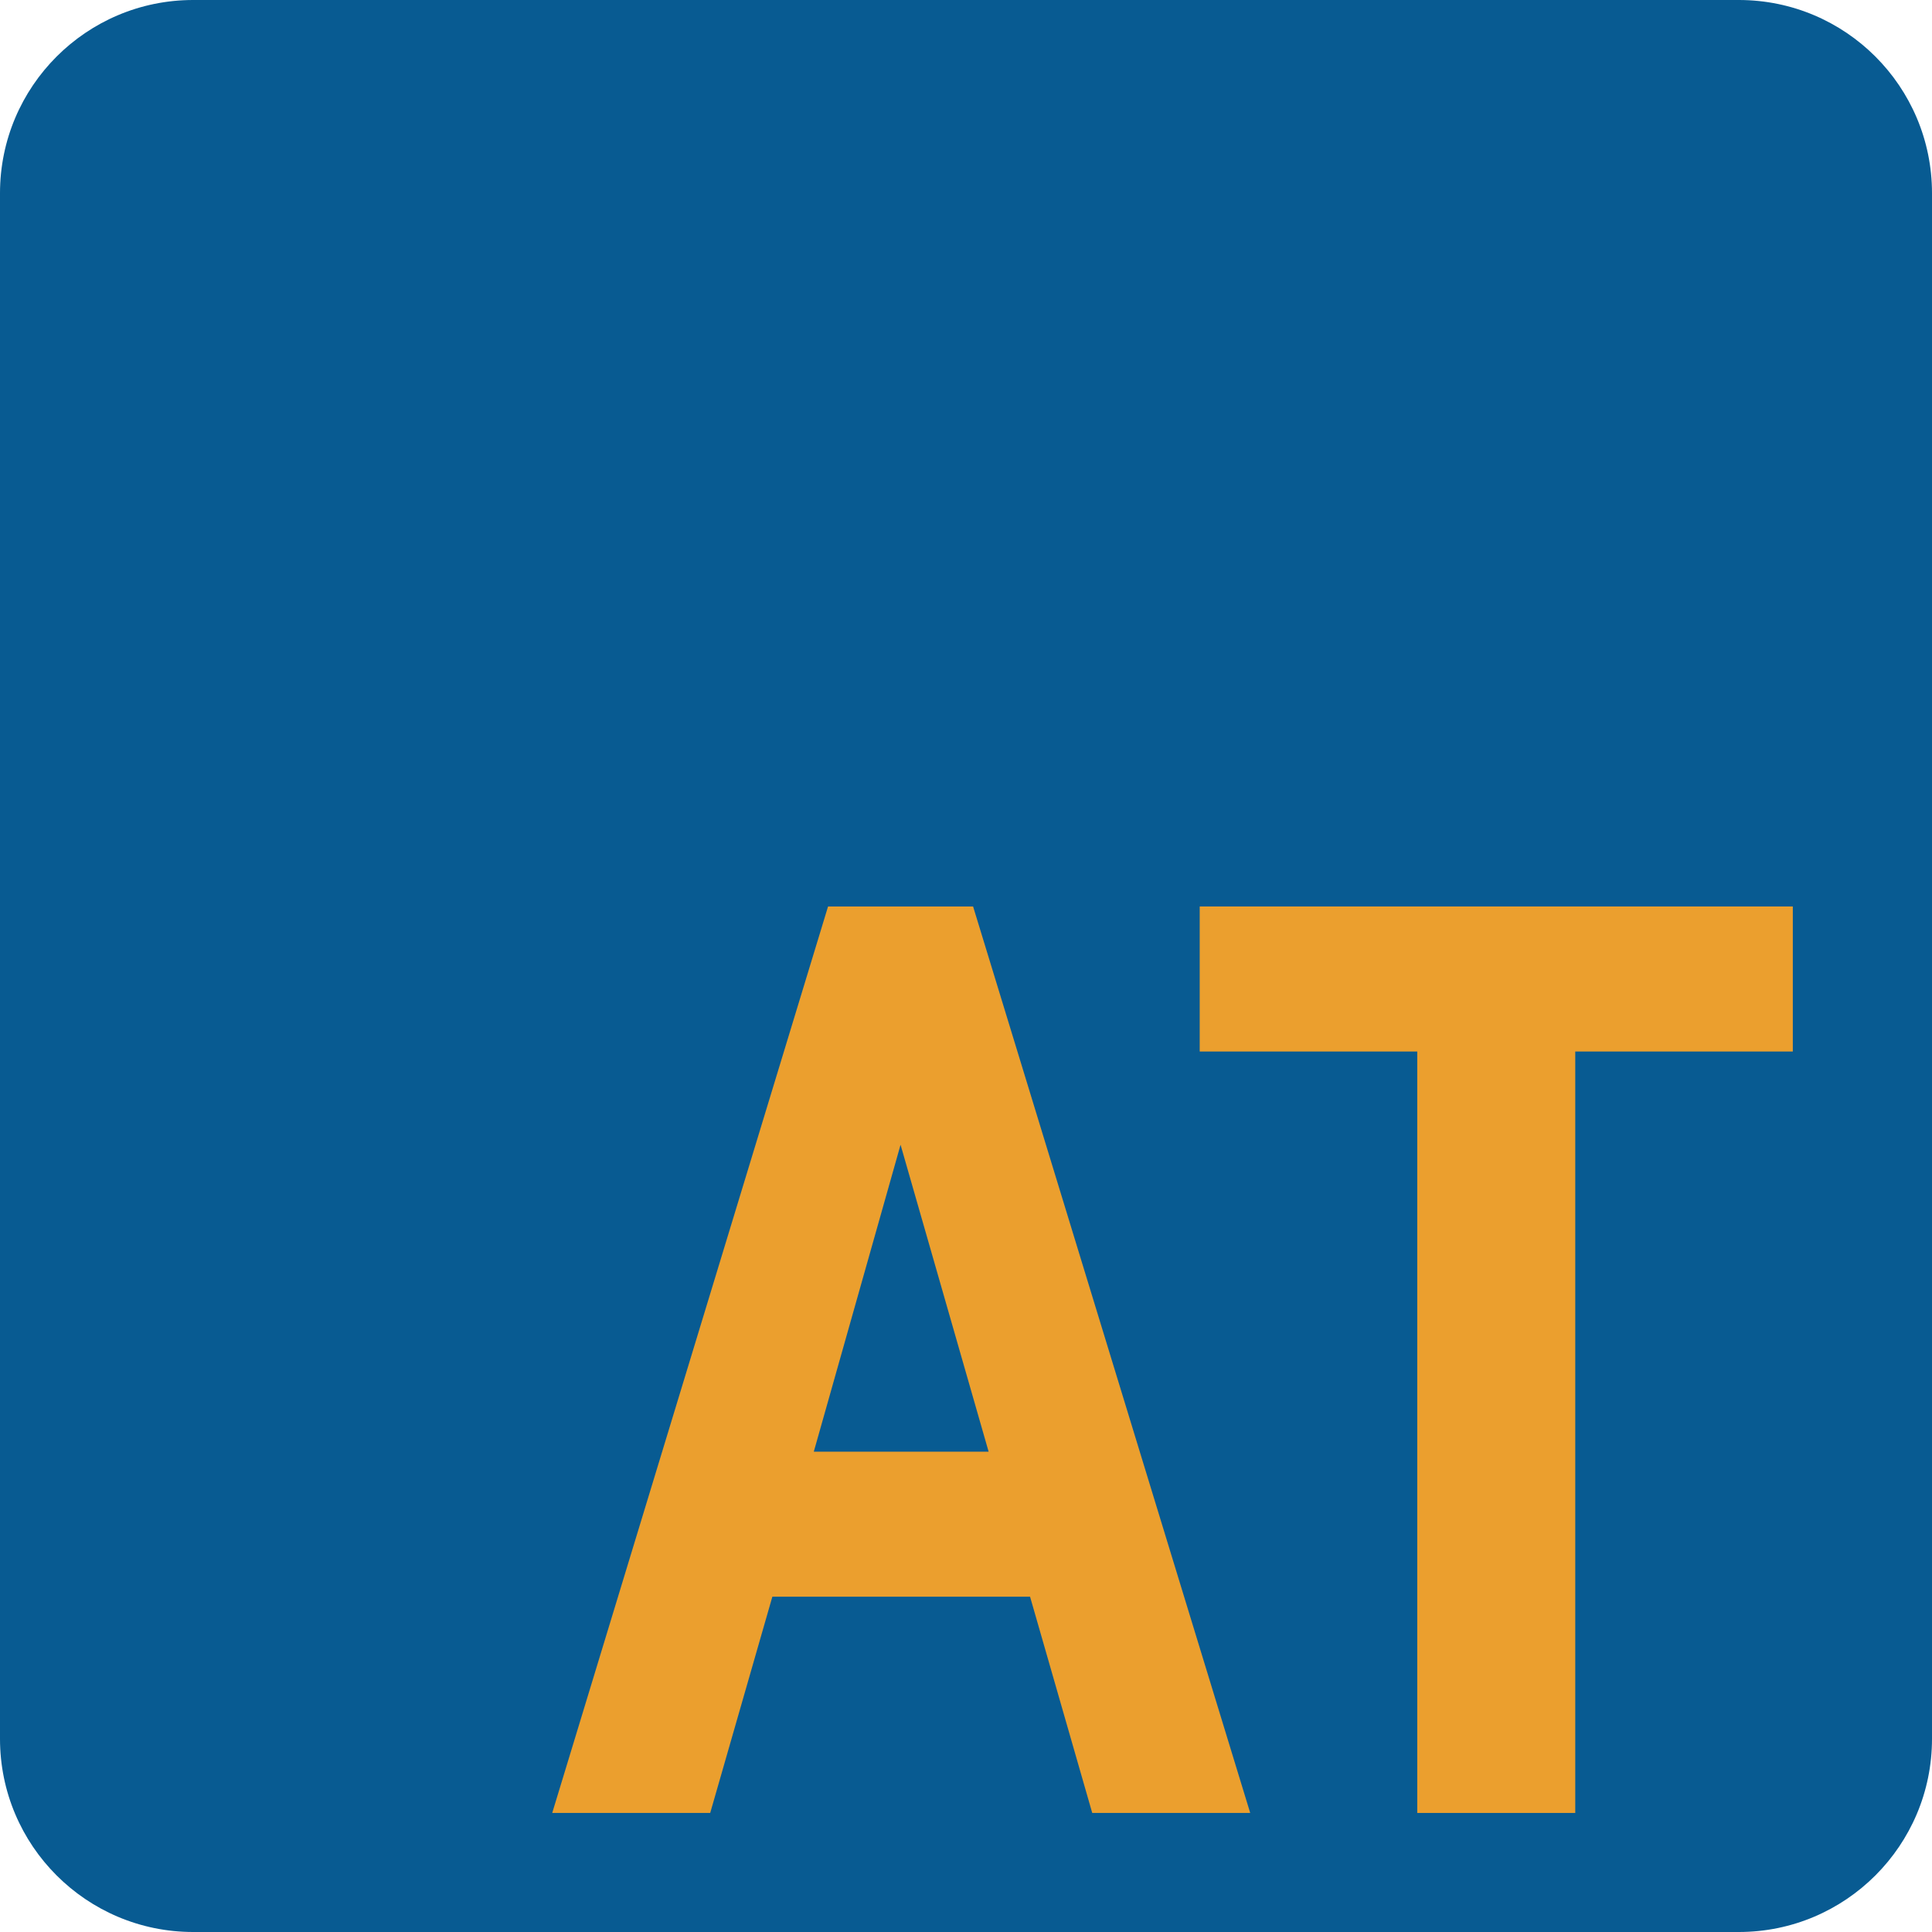
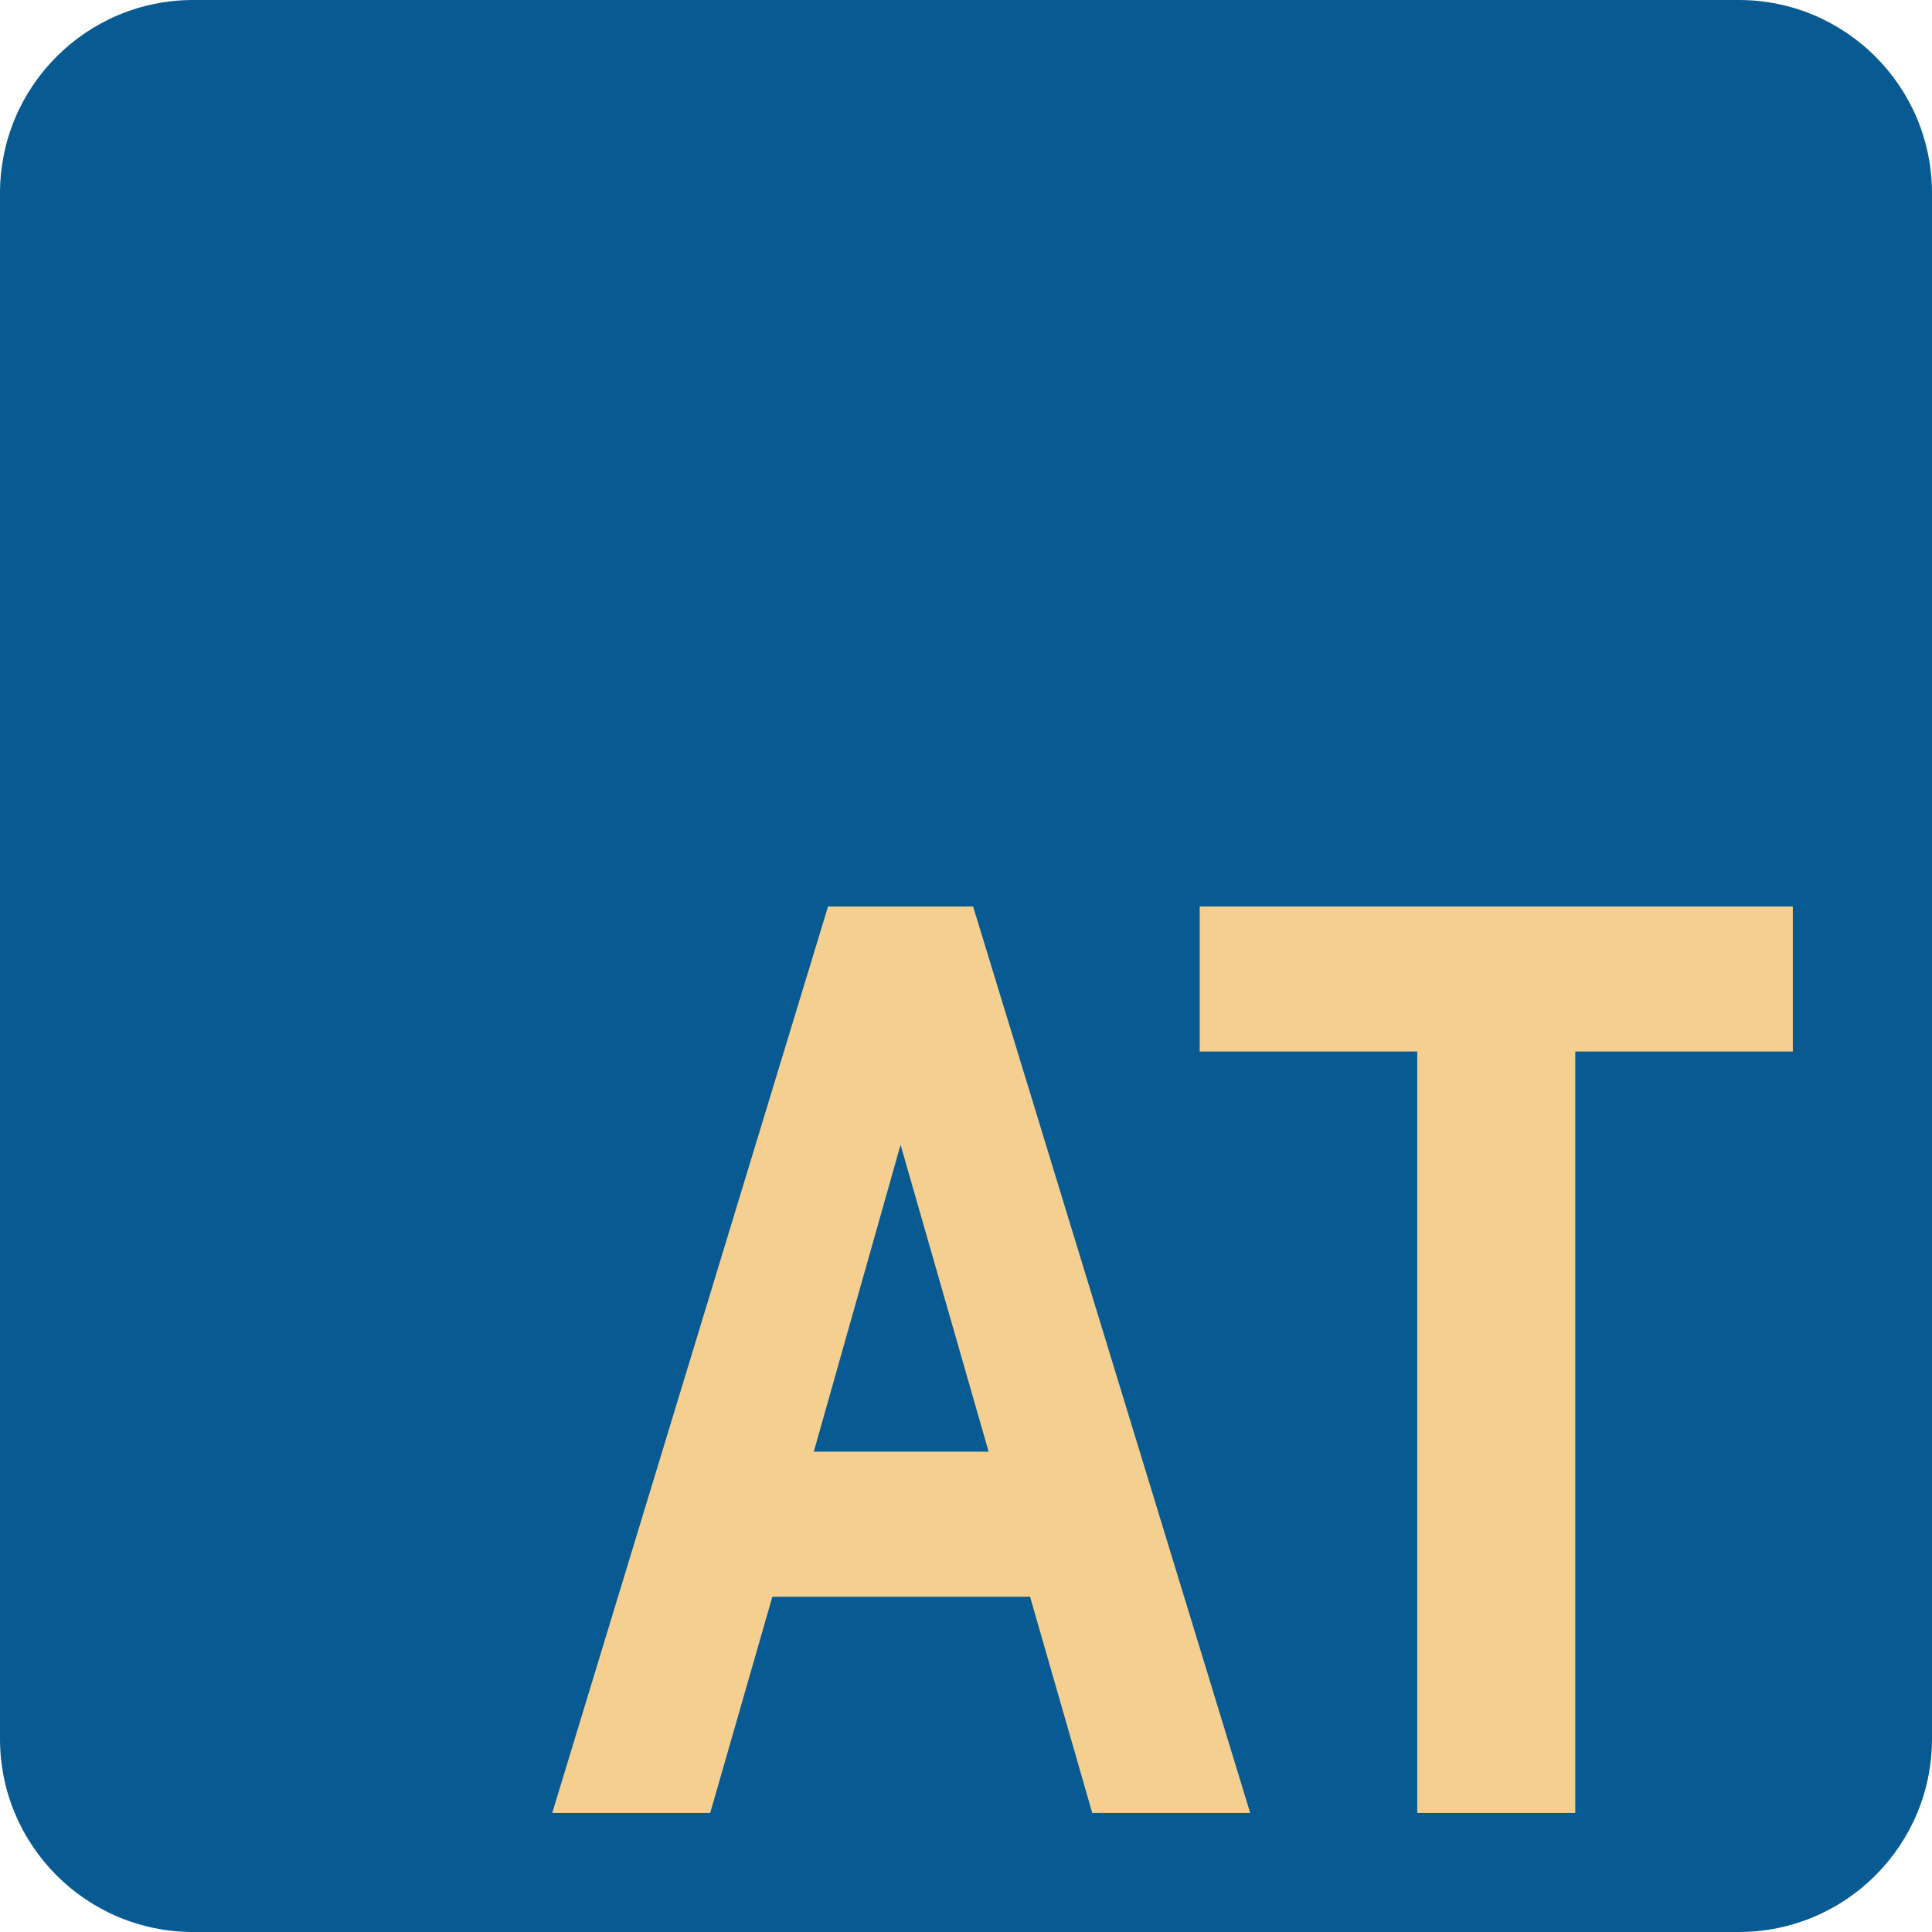
<svg xmlns="http://www.w3.org/2000/svg" viewBox="0 0 100 100" version="1.1">
  <rect fill="#085b92" width="100" height="100" rx="10" />
-   <g fill="#eb9f2e">
+   <g fill="#f5cf8f">
    <path d="M 53.316,82.645 H 39.977 L 36.76,93.838 H 28.583 L 42.86,46.919 h 7.507 l 14.344,46.919 h -8.177 z m -2.145,-7.507 -4.558,-15.886 -4.491,15.886 z" />
    <path d="M 73.357,54.426 H 62.097 v -7.507 h 30.699 v 7.507 H 81.535 V 93.838 H 73.357 Z" />
  </g>
</svg>
